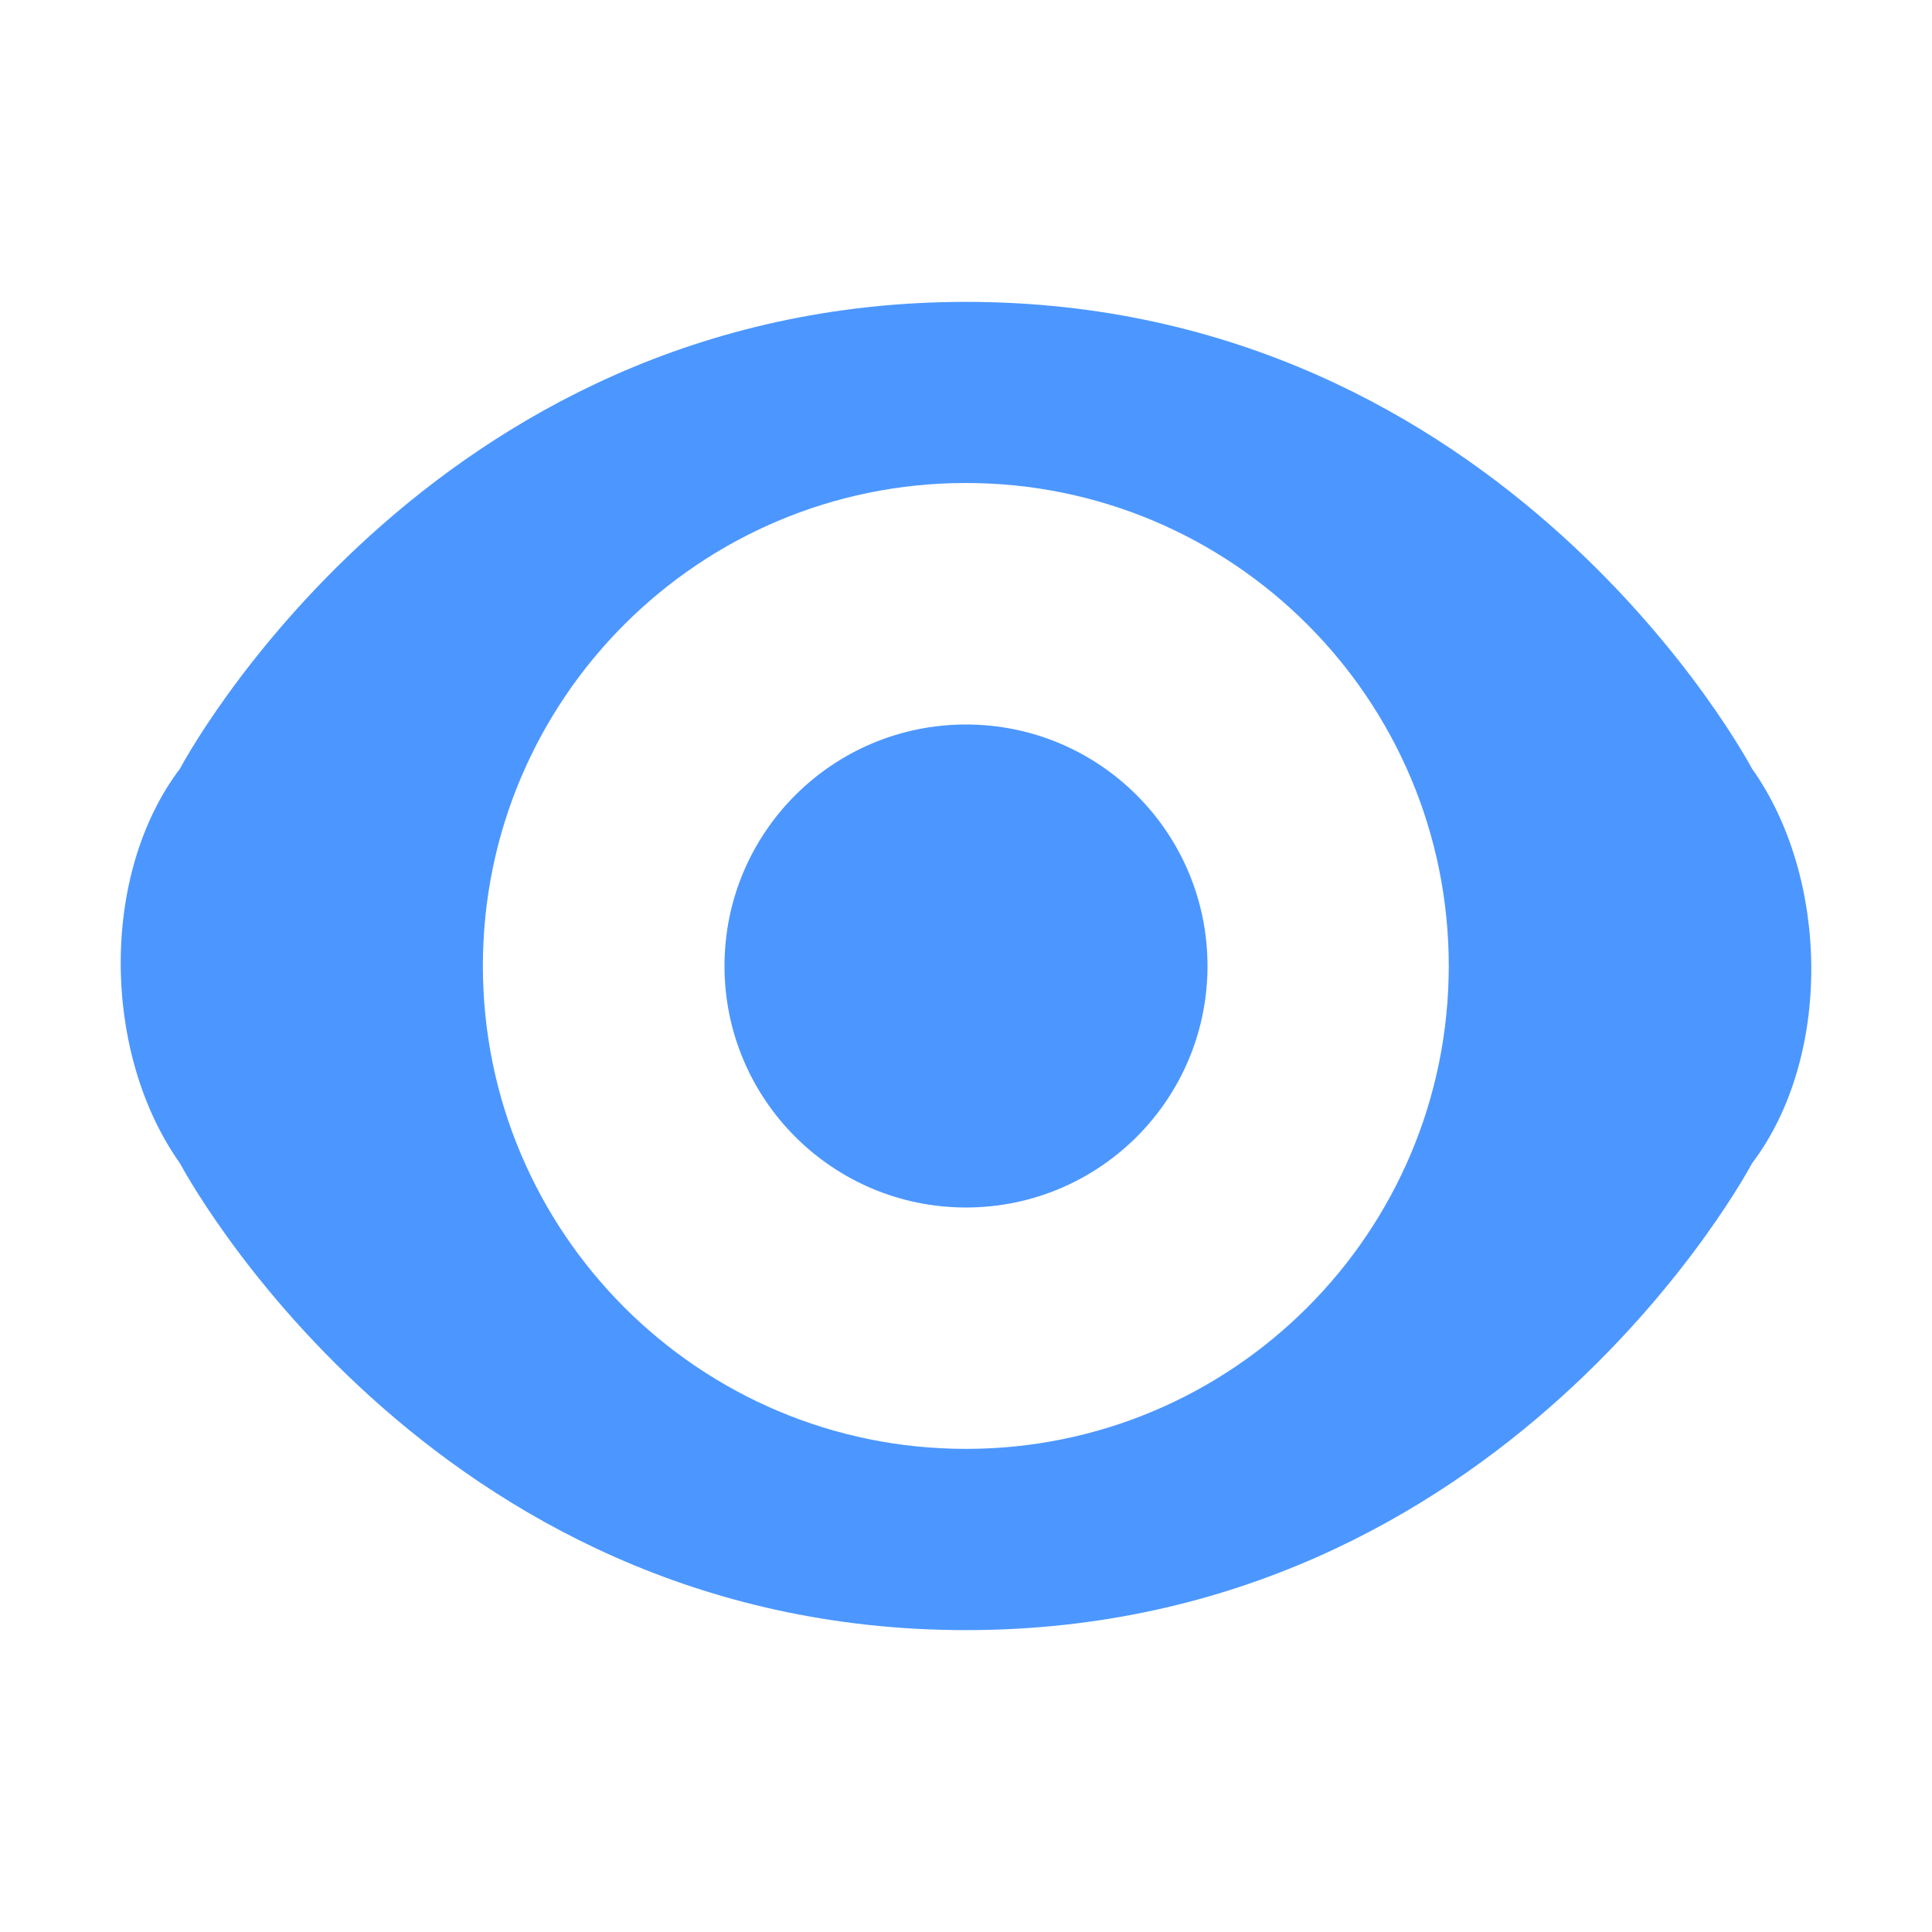
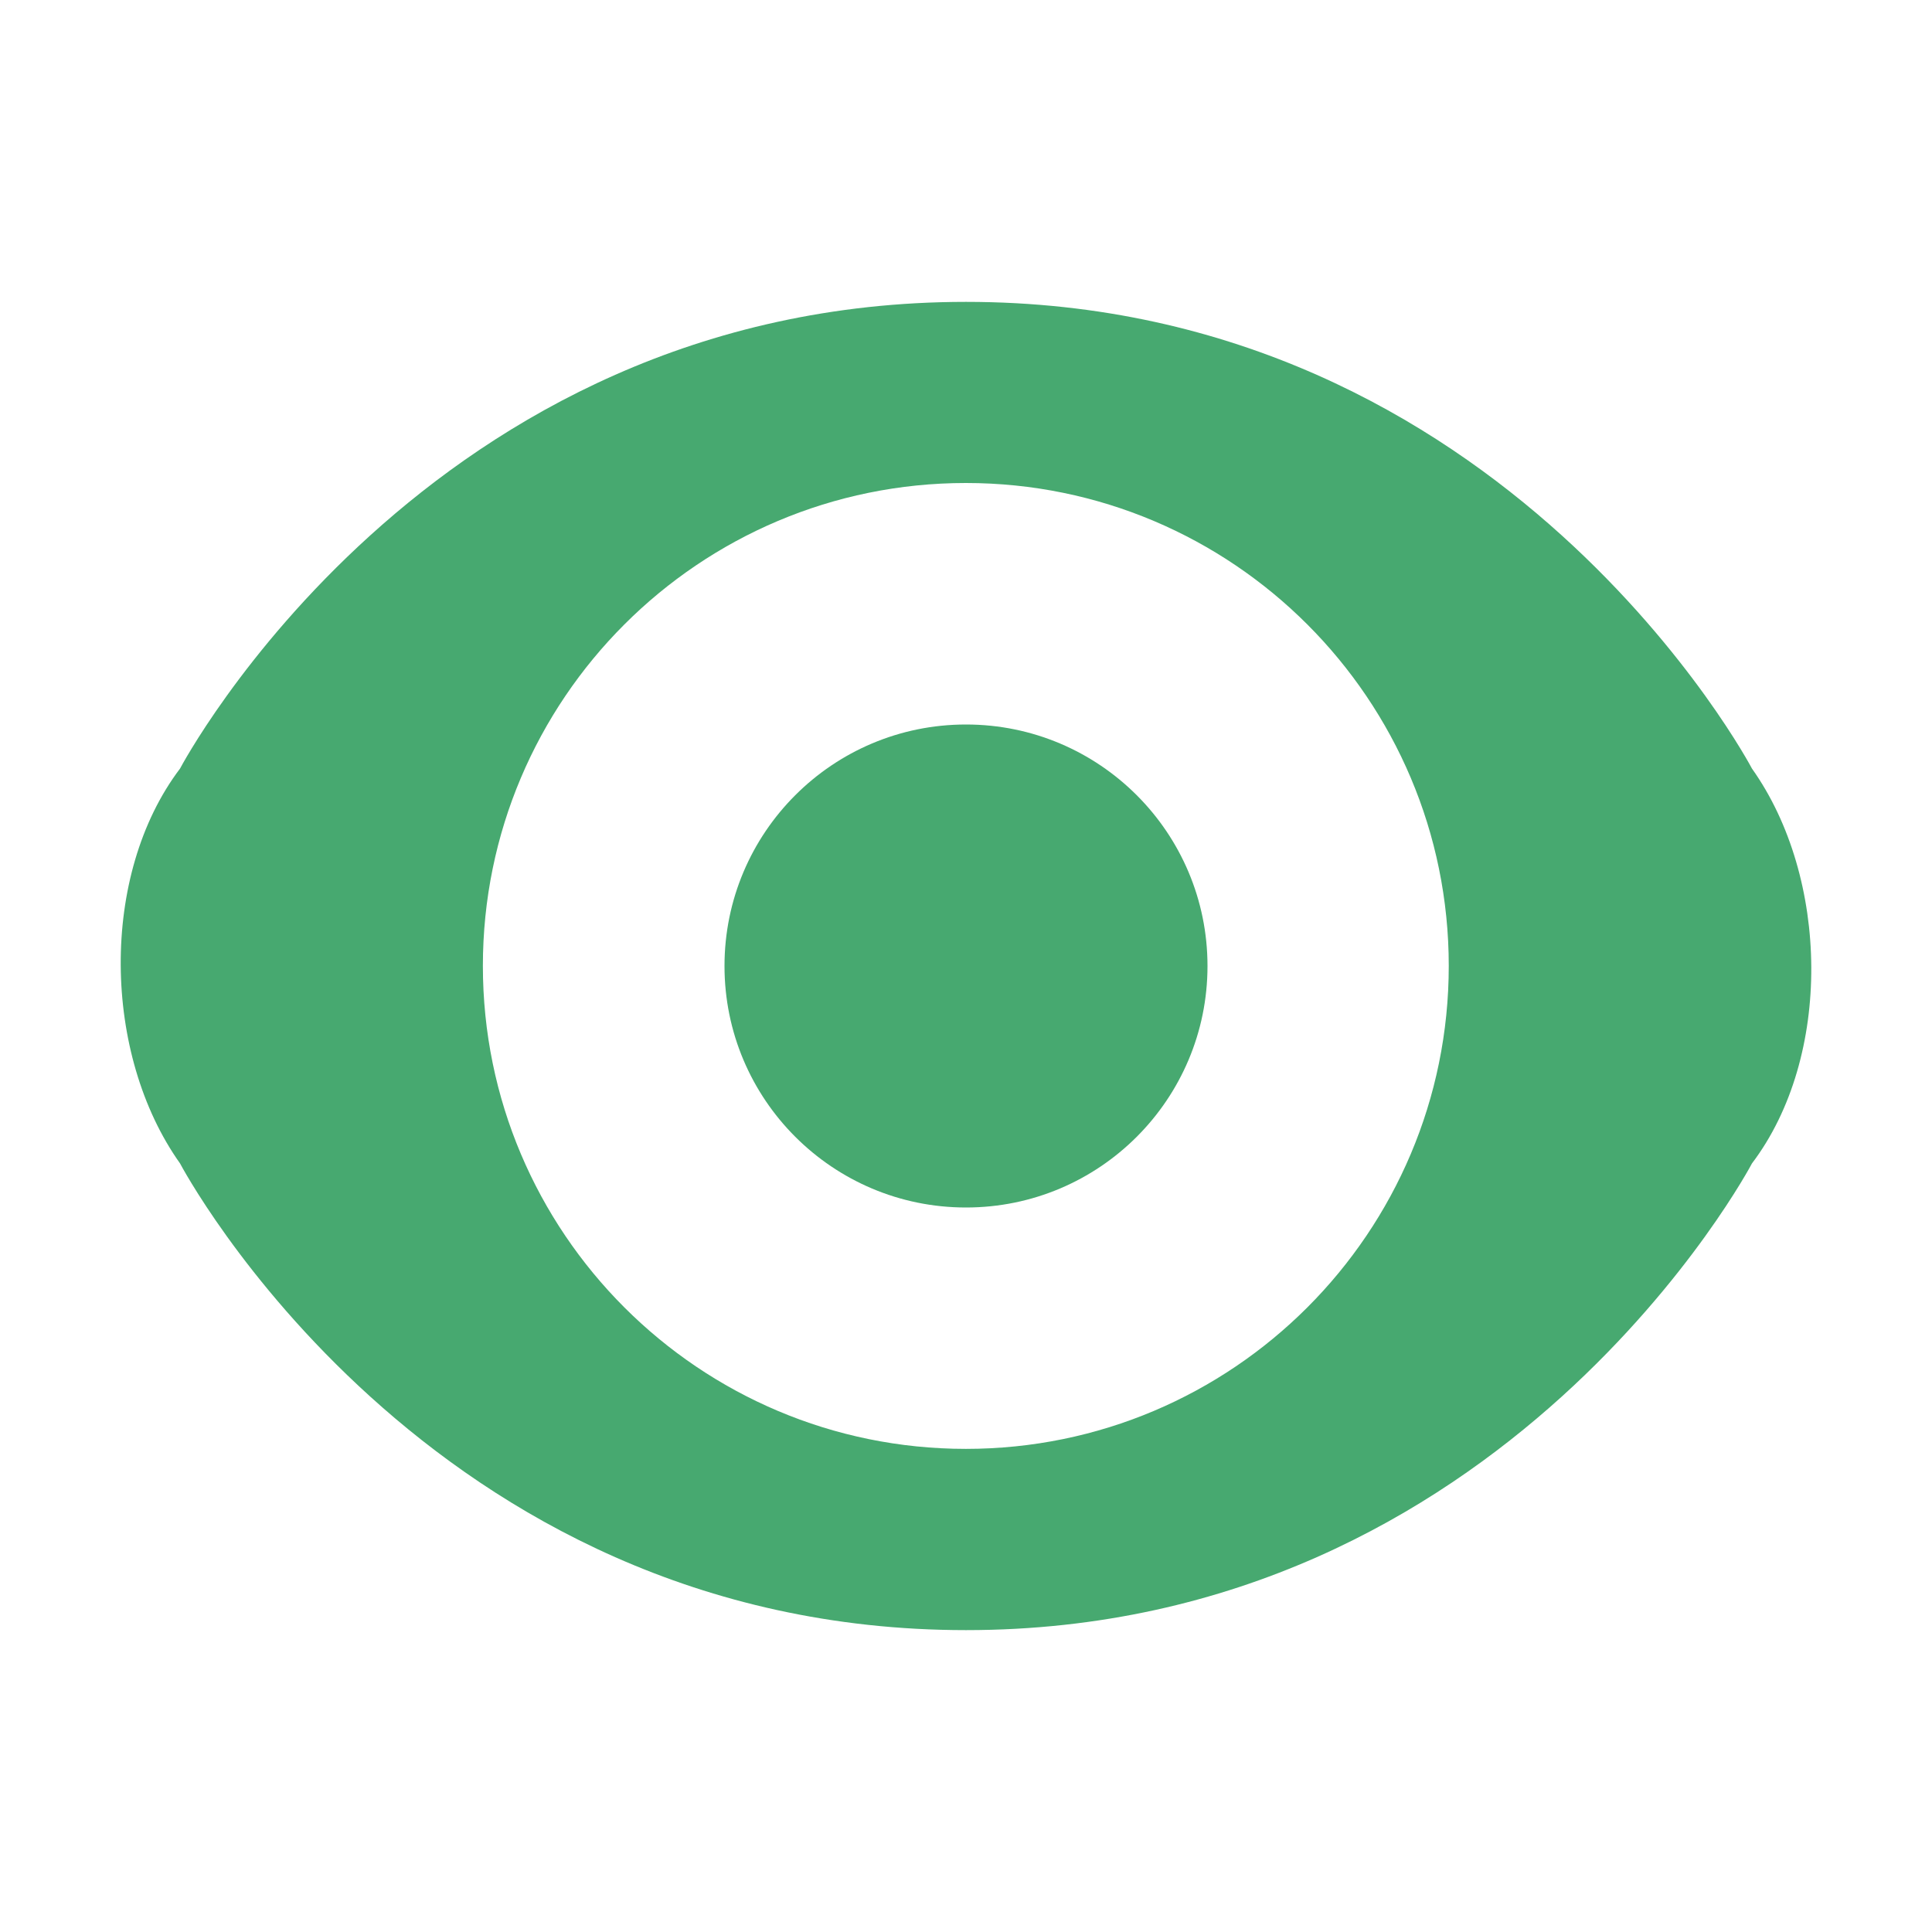
<svg xmlns="http://www.w3.org/2000/svg" width="16px" height="16px" viewBox="0 0 16 16" version="1.1">
  <defs />
  <g id="Page-1" stroke="none" stroke-width="1" fill="none" fill-rule="evenodd">
-     <g id="show-icon-active" fill-rule="nonzero" fill="#4C97FF">
+     <g id="show-icon-active" fill-rule="nonzero" fill="#47a970">
      <g transform="translate(1, 2)">
        <path d="M13.509,4.365 C14.151,5.268 14.177,6.753 13.509,7.635 C13.509,7.635 11.474,11.5 7,11.5 C2.526,11.5 0.491,7.635 0.491,7.635 C-0.151,6.732 -0.177,5.247 0.491,4.365 C0.491,4.365 2.526,0.5 7,0.5 C11.474,0.5 13.509,4.365 13.509,4.365 Z M6.999,9.999 C9.208,9.999 10.998,8.208 10.998,5.999 C10.998,3.791 9.208,2 6.999,2 C4.79,2 2.999,3.791 2.999,5.999 C2.999,8.208 4.79,9.999 6.999,9.999 Z" id="Combined-Shape" />
        <circle id="Oval" cx="7" cy="6" r="2" />
      </g>
    </g>
  </g>
</svg>
